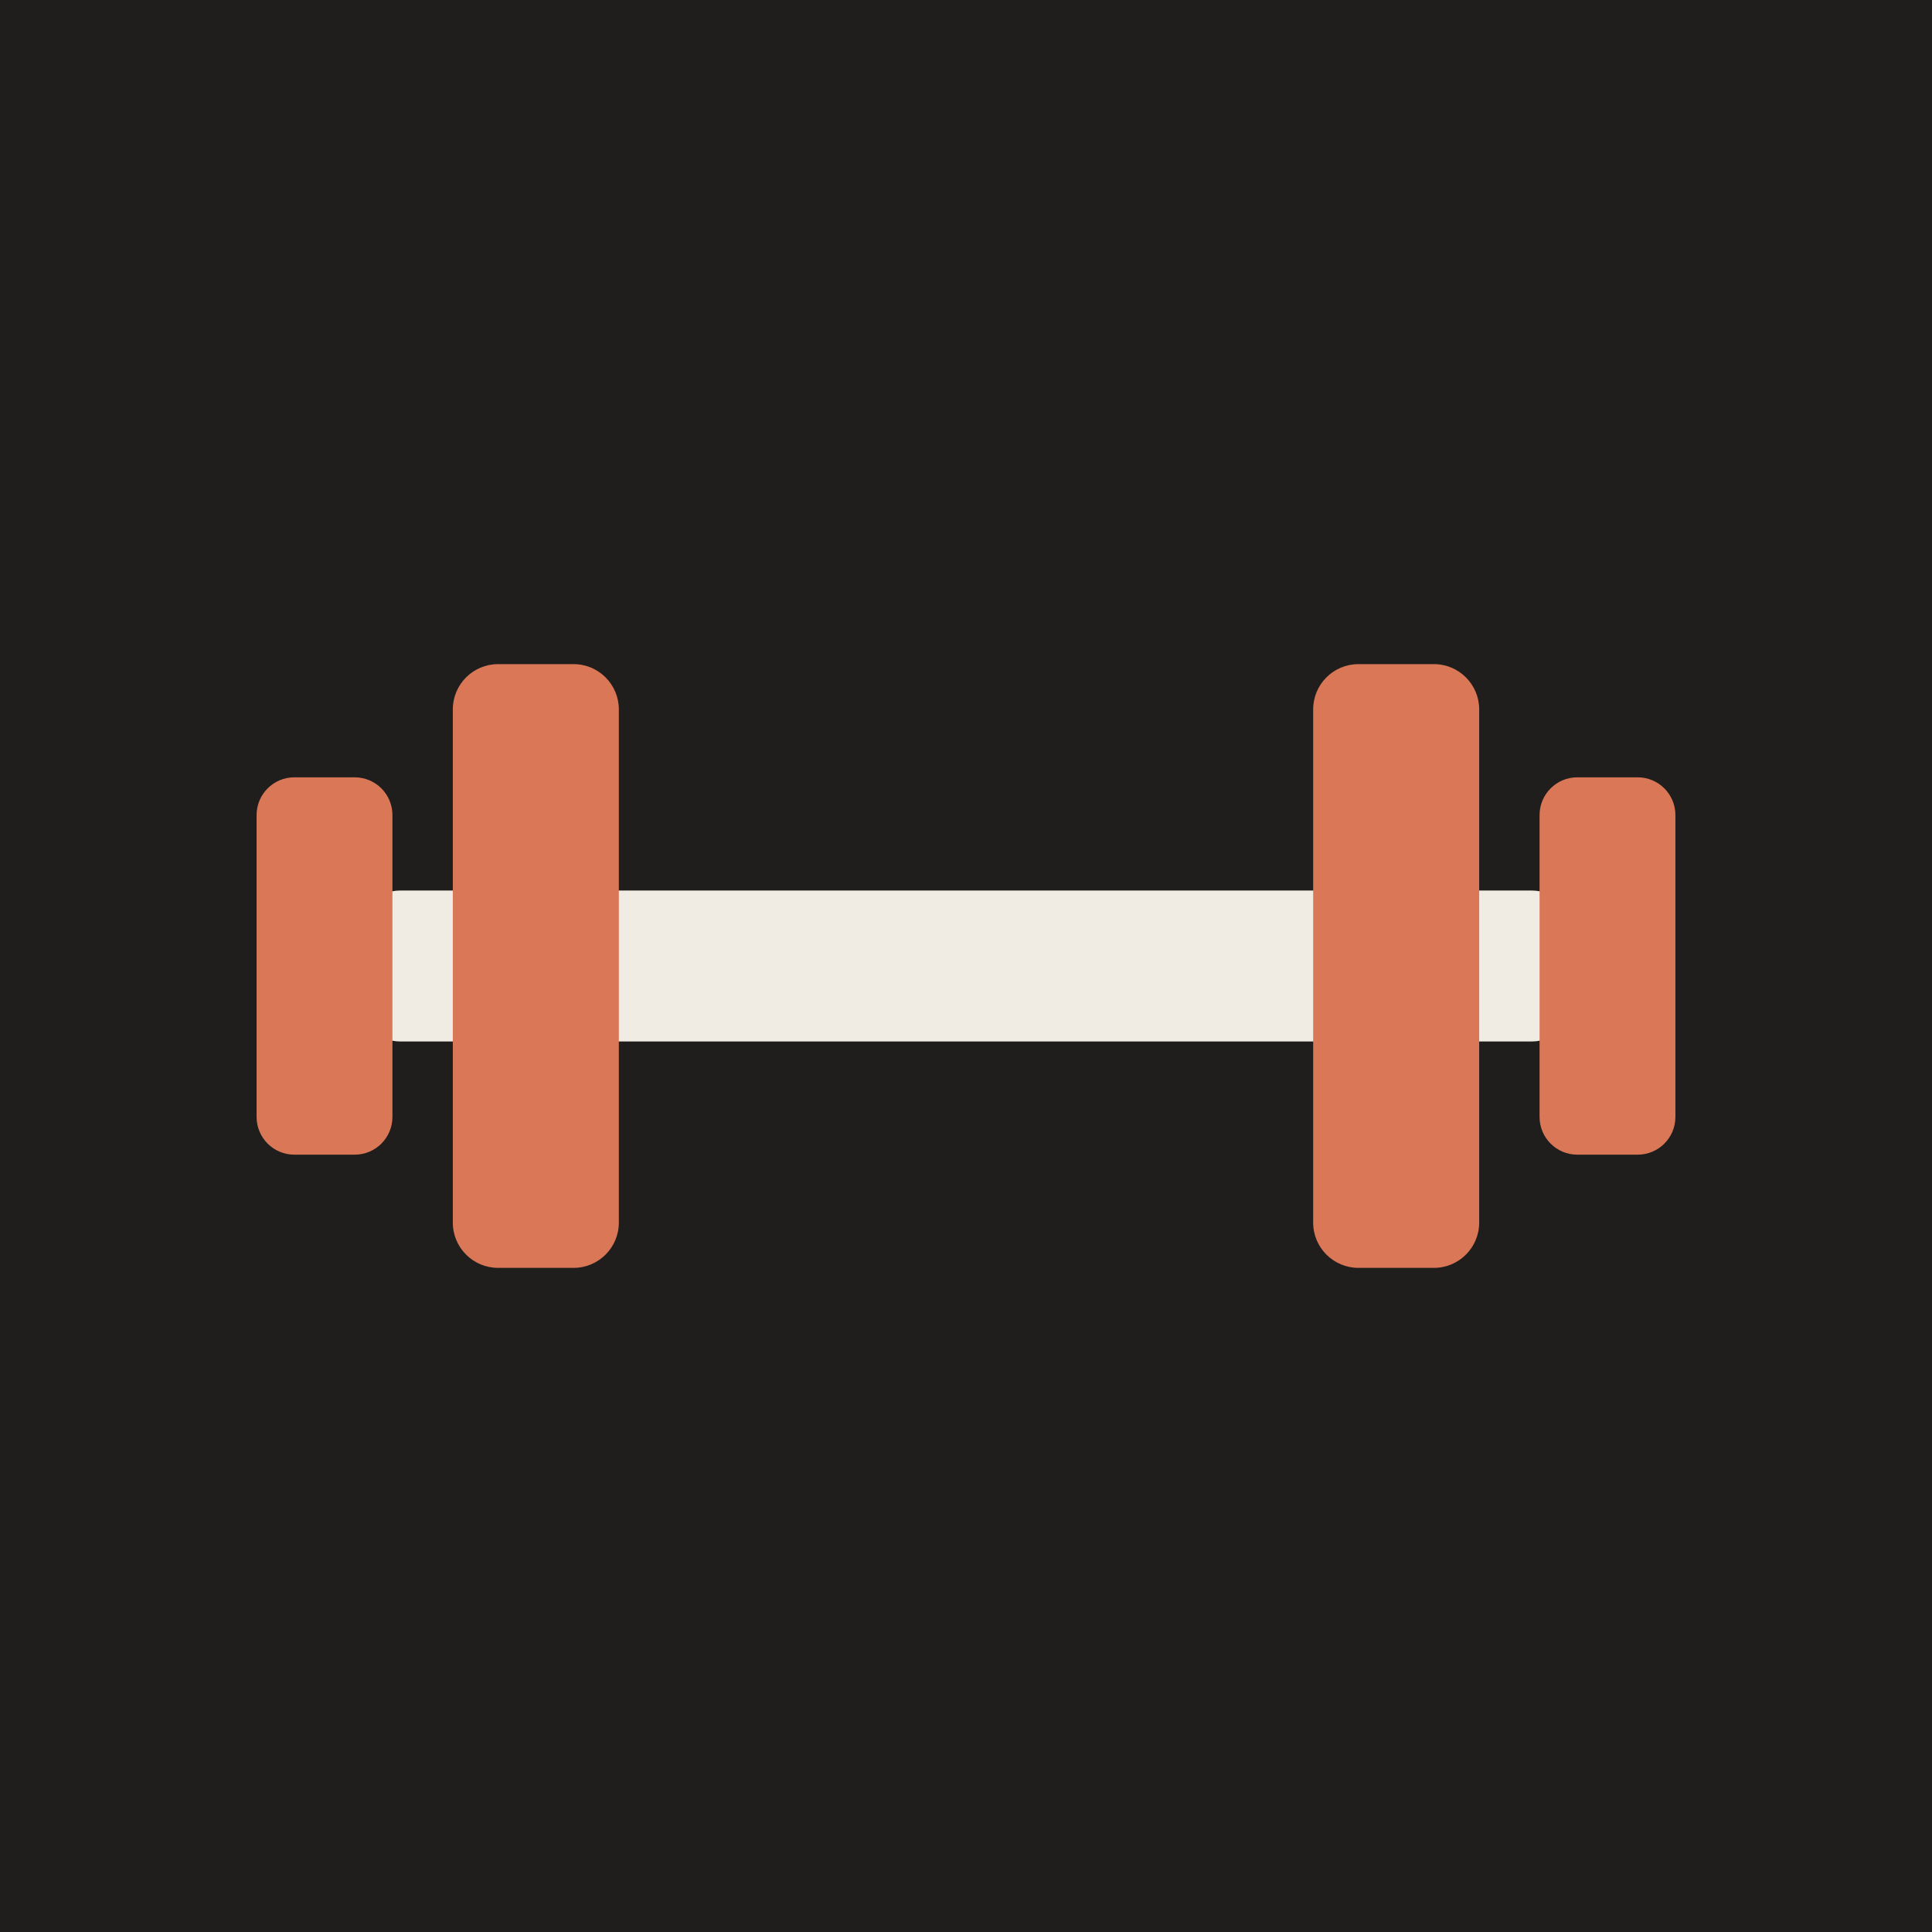
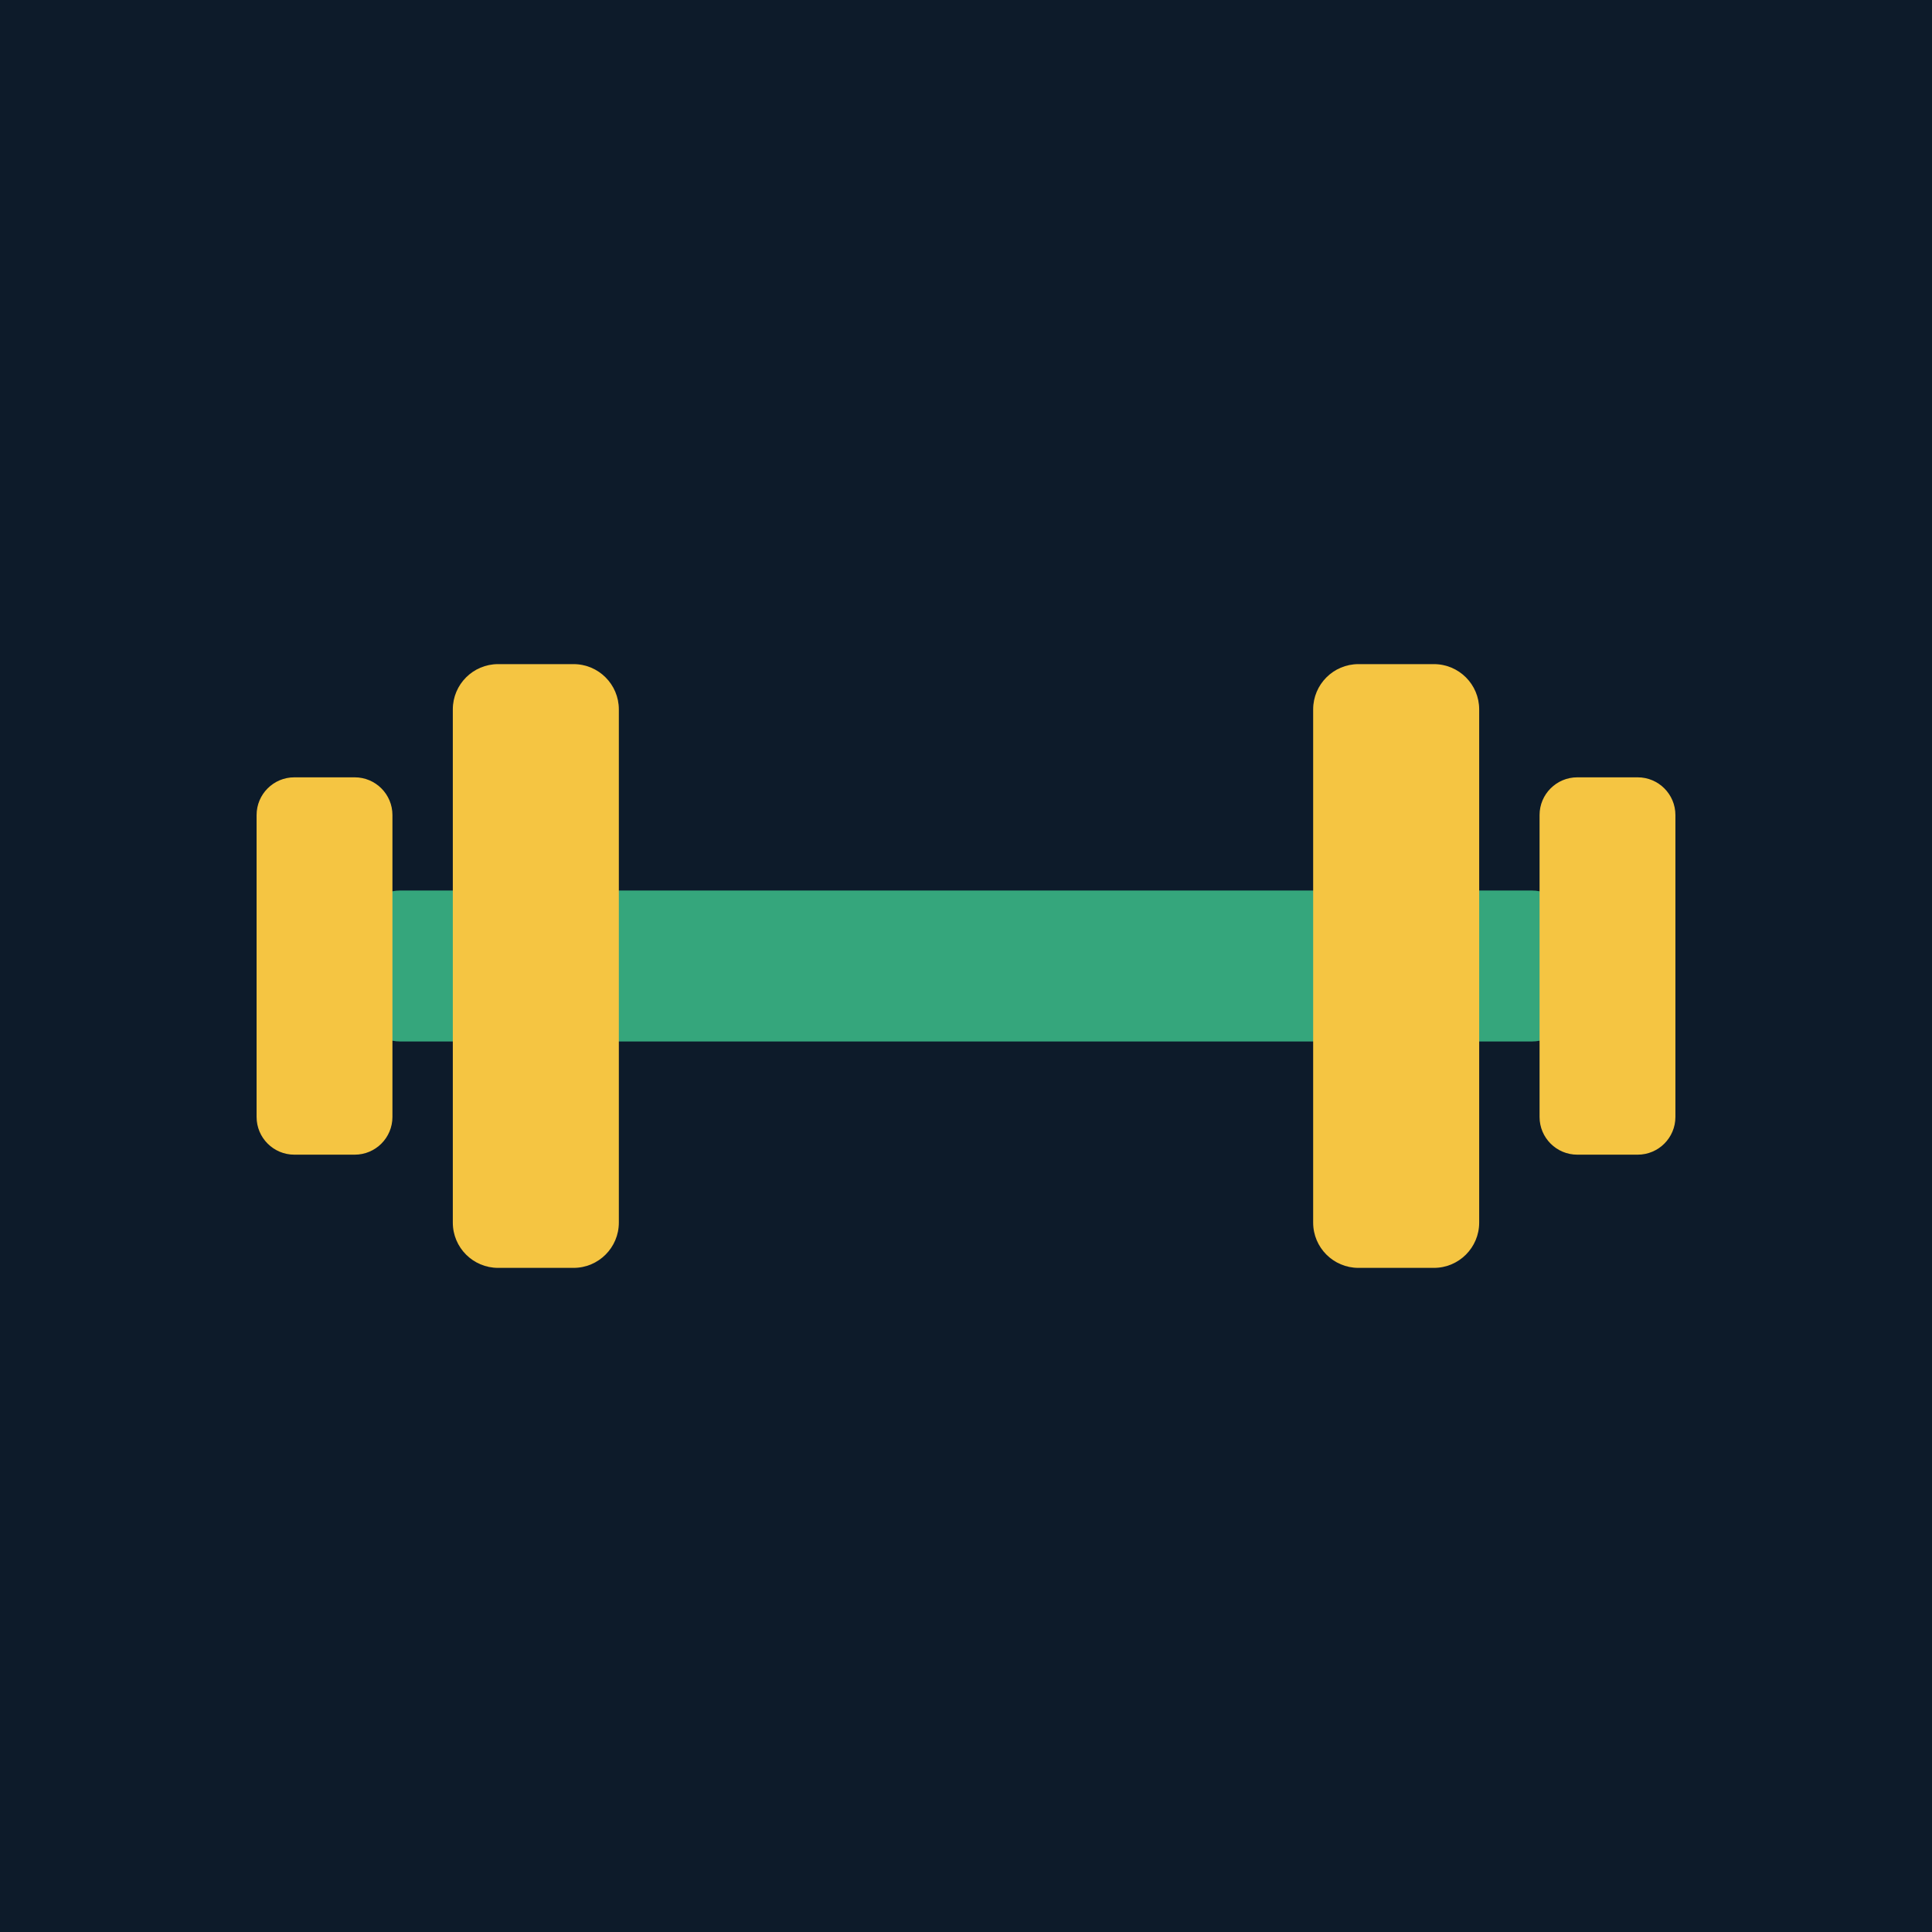
<svg xmlns="http://www.w3.org/2000/svg" viewBox="0 0 512 512">
-   <rect width="512" height="512" rx="0" fill="#1f1e1c" />
-   <rect x="96" y="236" width="320" height="40" rx="10" fill="#f0ece4" />
-   <rect x="120" y="176" width="44" height="160" rx="12" fill="#d97757" />
-   <rect x="348" y="176" width="44" height="160" rx="12" fill="#d97757" />
-   <rect x="68" y="206" width="36" height="100" rx="10" fill="#d97757" />
-   <rect x="408" y="206" width="36" height="100" rx="10" fill="#d97757" />
+   <rect width="512" height="512" rx="0" fill="#0d1b2a" />
+   <rect x="96" y="236" width="320" height="40" rx="10" fill="#35a67c" />
+   <rect x="120" y="176" width="44" height="160" rx="12" fill="#f5c542" />
+   <rect x="348" y="176" width="44" height="160" rx="12" fill="#f5c542" />
+   <rect x="68" y="206" width="36" height="100" rx="10" fill="#f5c542" />
+   <rect x="408" y="206" width="36" height="100" rx="10" fill="#f5c542" />
</svg>
